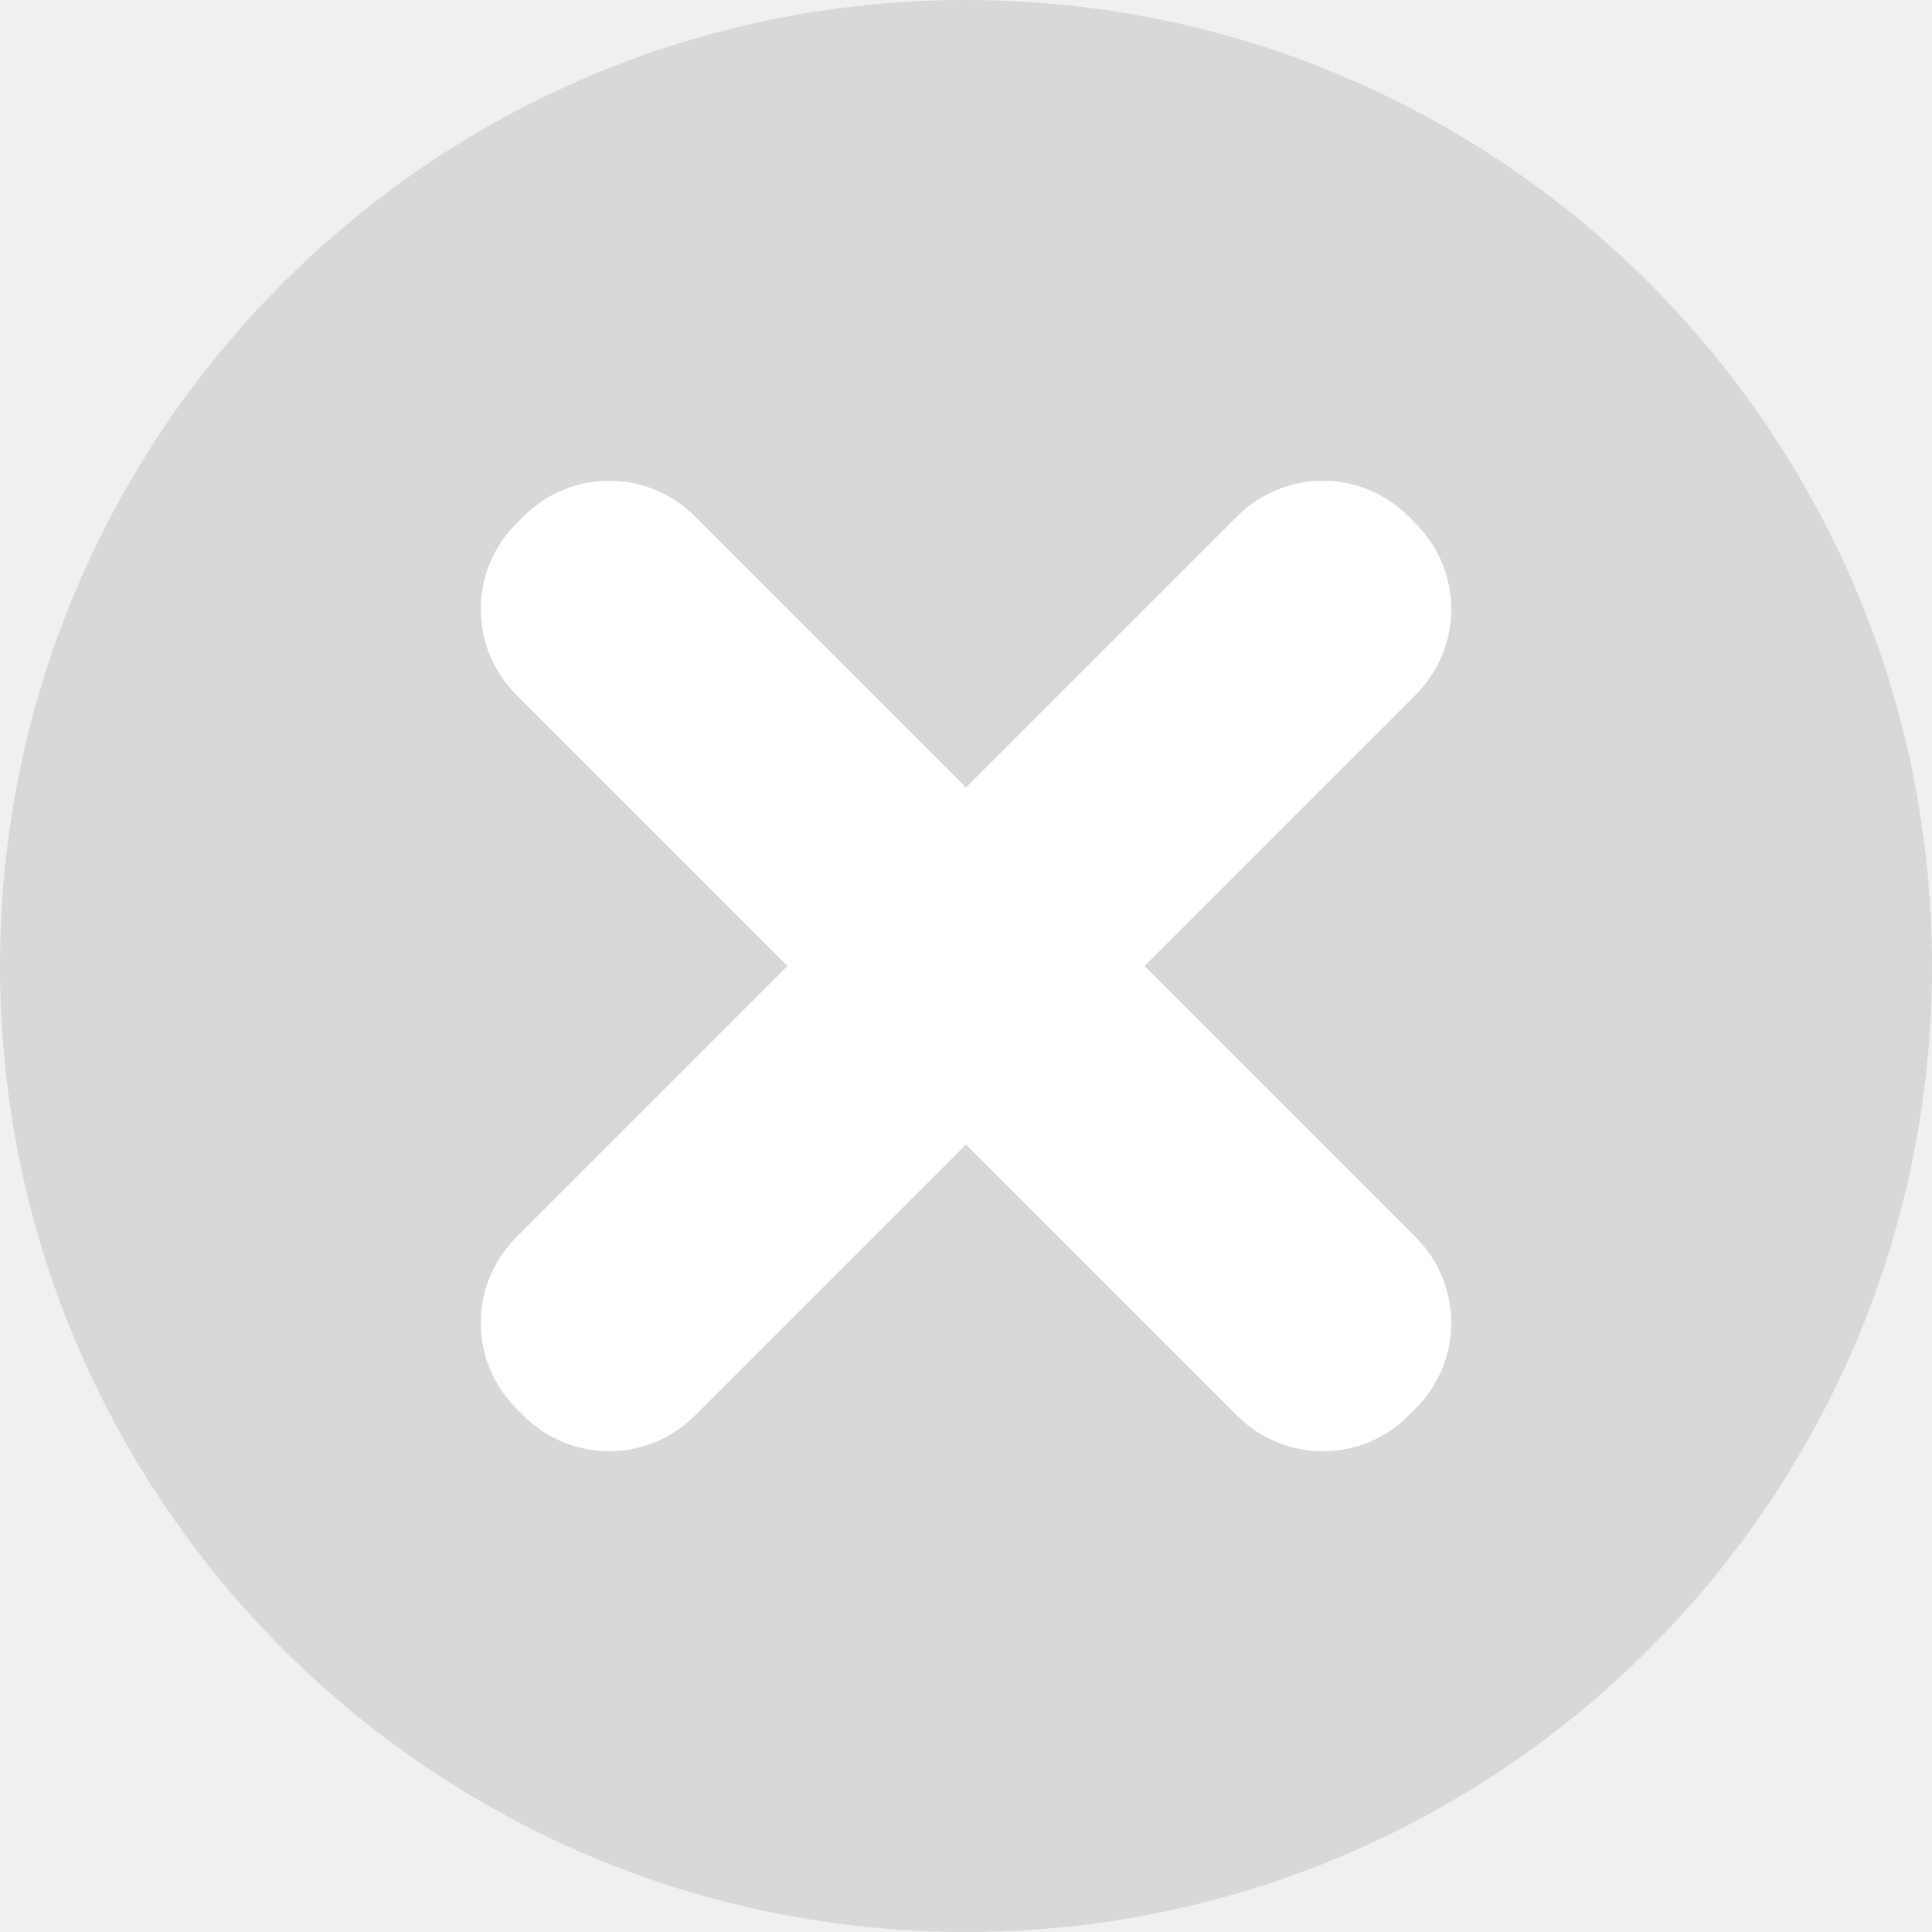
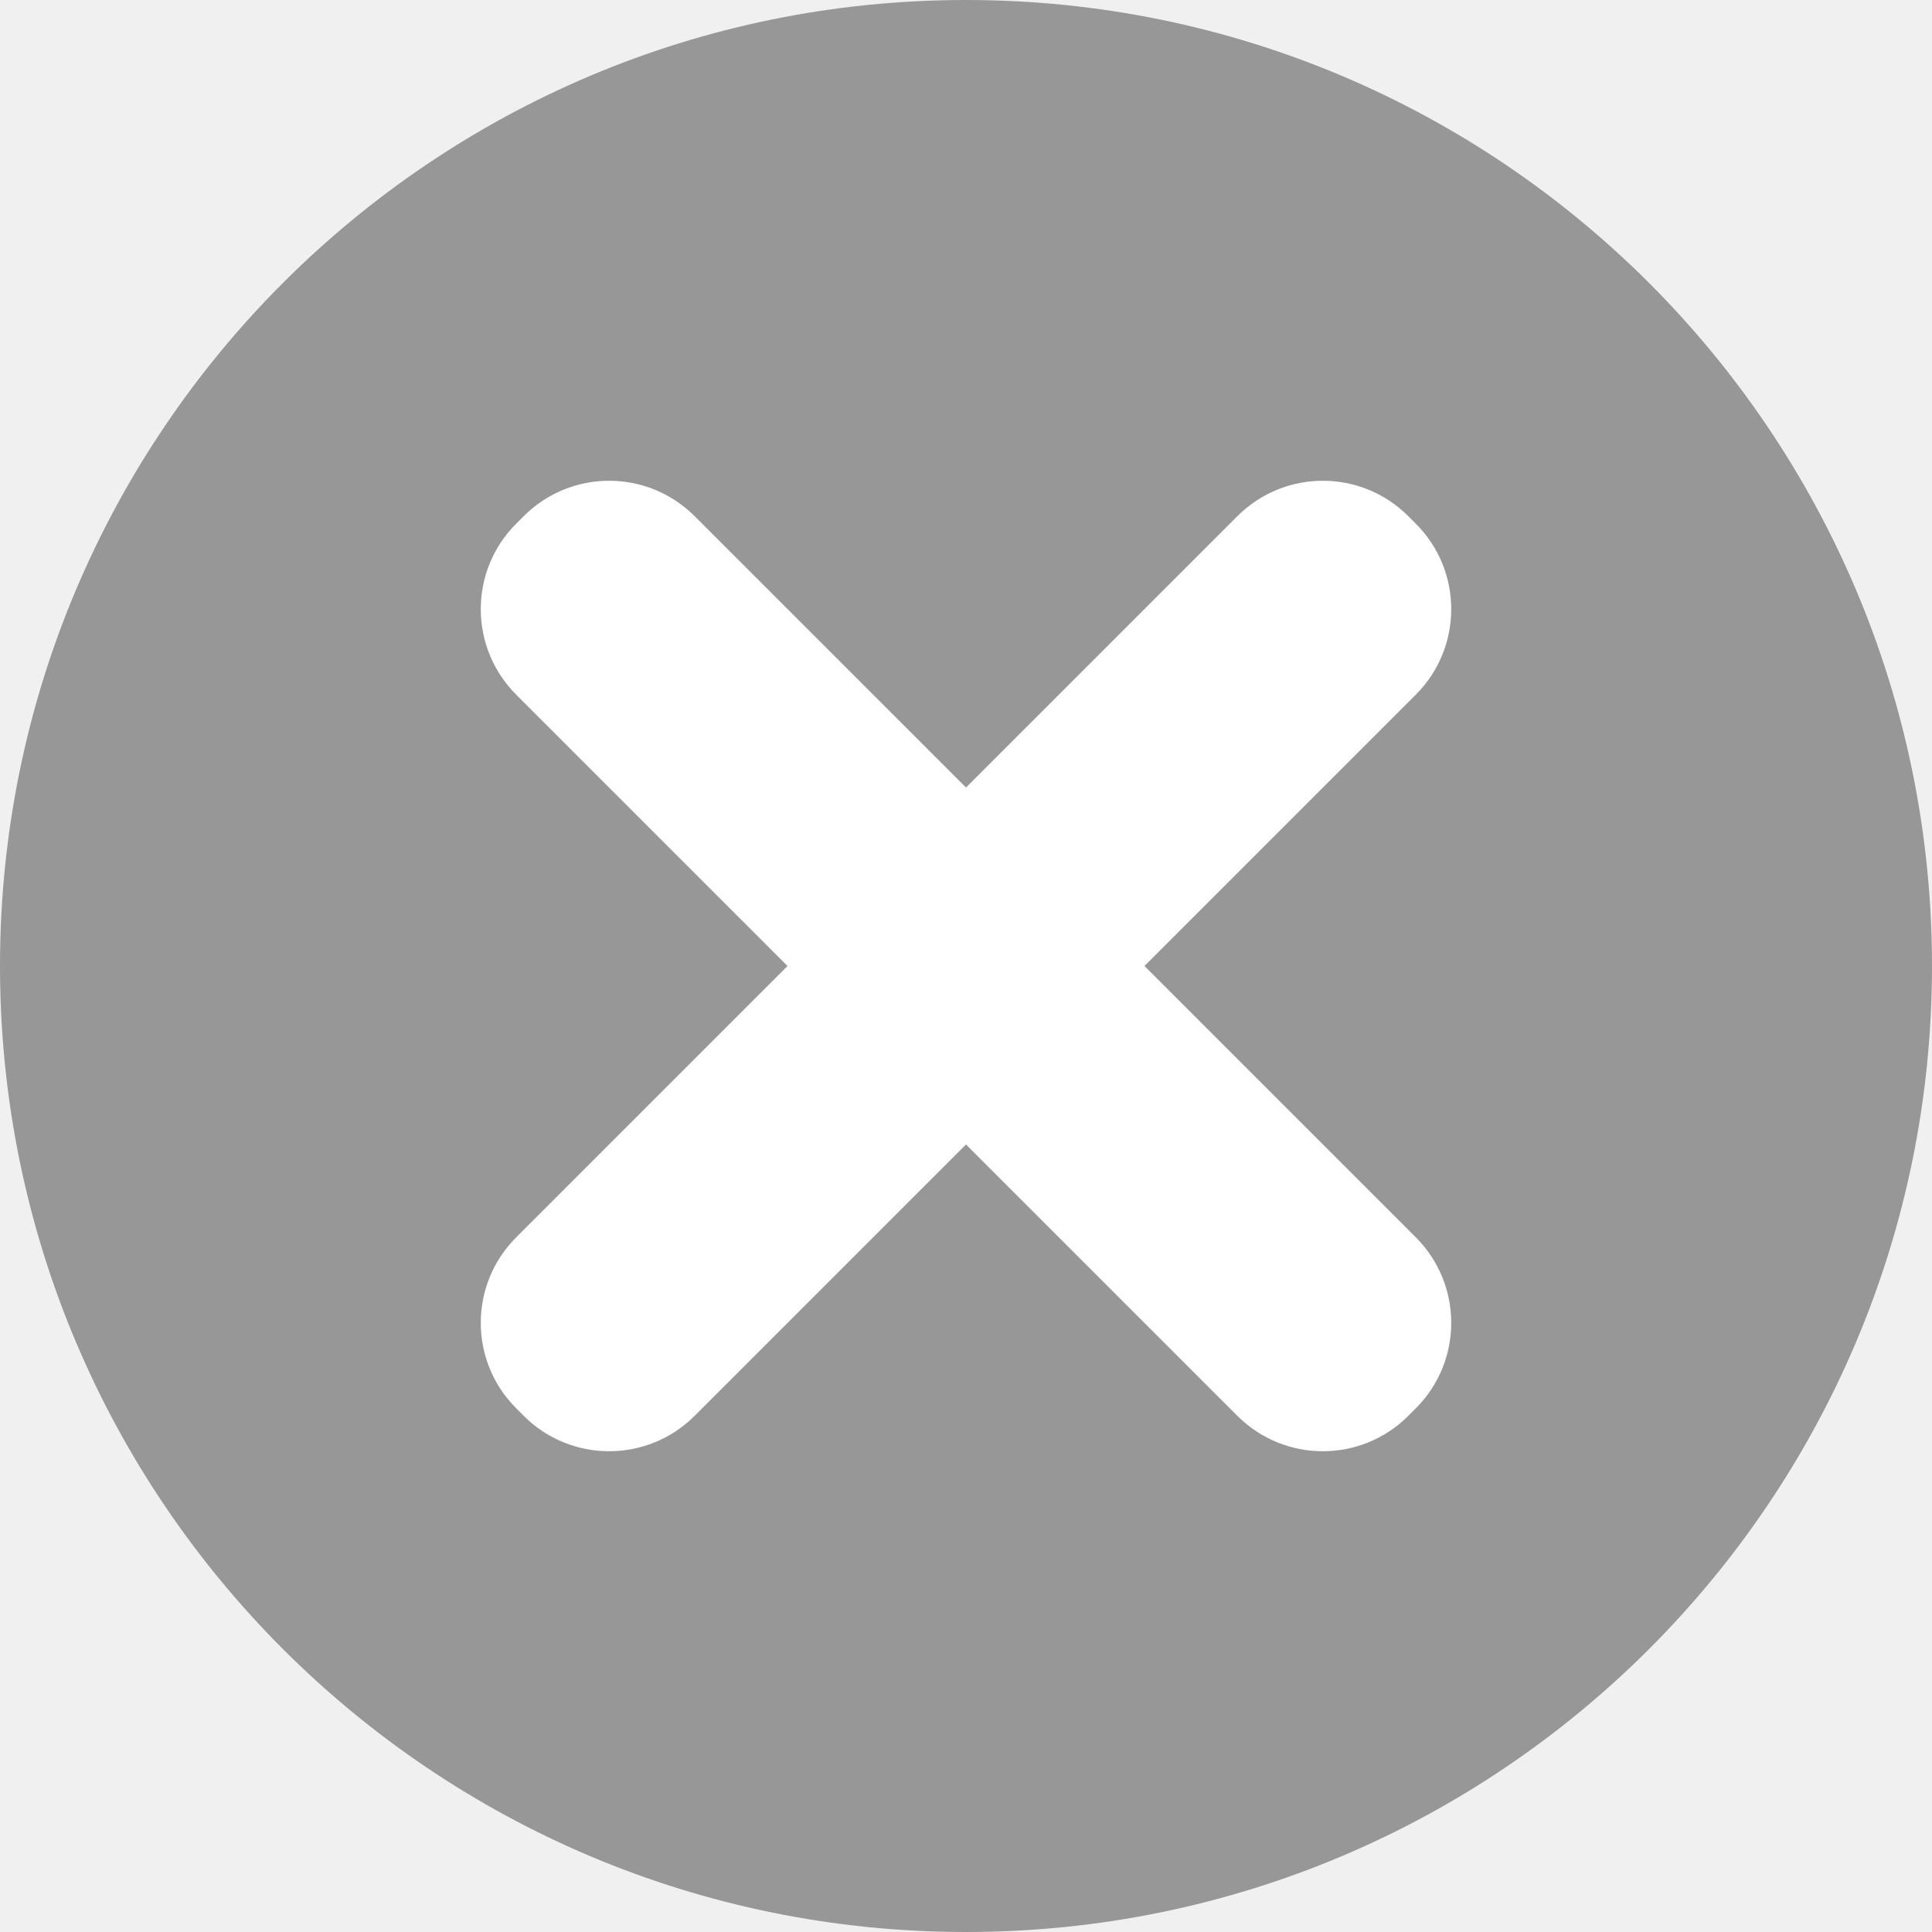
<svg xmlns="http://www.w3.org/2000/svg" width="16px" height="16px" viewBox="0 0 16 16" version="1.1">
  <g id="首页" stroke="none" stroke-width="1" fill="none" fill-rule="evenodd">
-     <g id="修改昵称" transform="translate(-343, -100)" fill-rule="nonzero">
-       <g id="icon_close3" transform="translate(343, 100)">
-         <circle id="椭圆形" fill="#D8D8D8" cx="8" cy="8" r="8" />
+     <g id="搜索" transform="translate(-266, -40)" fill-rule="nonzero">
+       <g id="icon_close3" transform="translate(266, 40)">
+         <circle id="椭圆形" fill="#979797" cx="8" cy="8" r="8" />
        <path d="M9.478,8 L11.726,10.248 C12.116,10.639 12.116,11.272 11.726,11.662 L11.662,11.726 C11.272,12.116 10.639,12.116 10.248,11.726 L8,9.478 L5.752,11.726 C5.361,12.116 4.728,12.116 4.338,11.726 L4.274,11.662 C3.884,11.272 3.884,10.639 4.274,10.248 L6.522,8 L4.274,5.752 C3.884,5.361 3.884,4.728 4.274,4.338 L4.338,4.274 C4.728,3.884 5.361,3.884 5.752,4.274 L8,6.522 L10.248,4.274 C10.639,3.884 11.272,3.884 11.662,4.274 L11.726,4.338 C12.116,4.728 12.116,5.361 11.726,5.752 L9.478,8 Z" id="合并形状" fill="#FFFFFF" />
      </g>
    </g>
  </g>
</svg>
